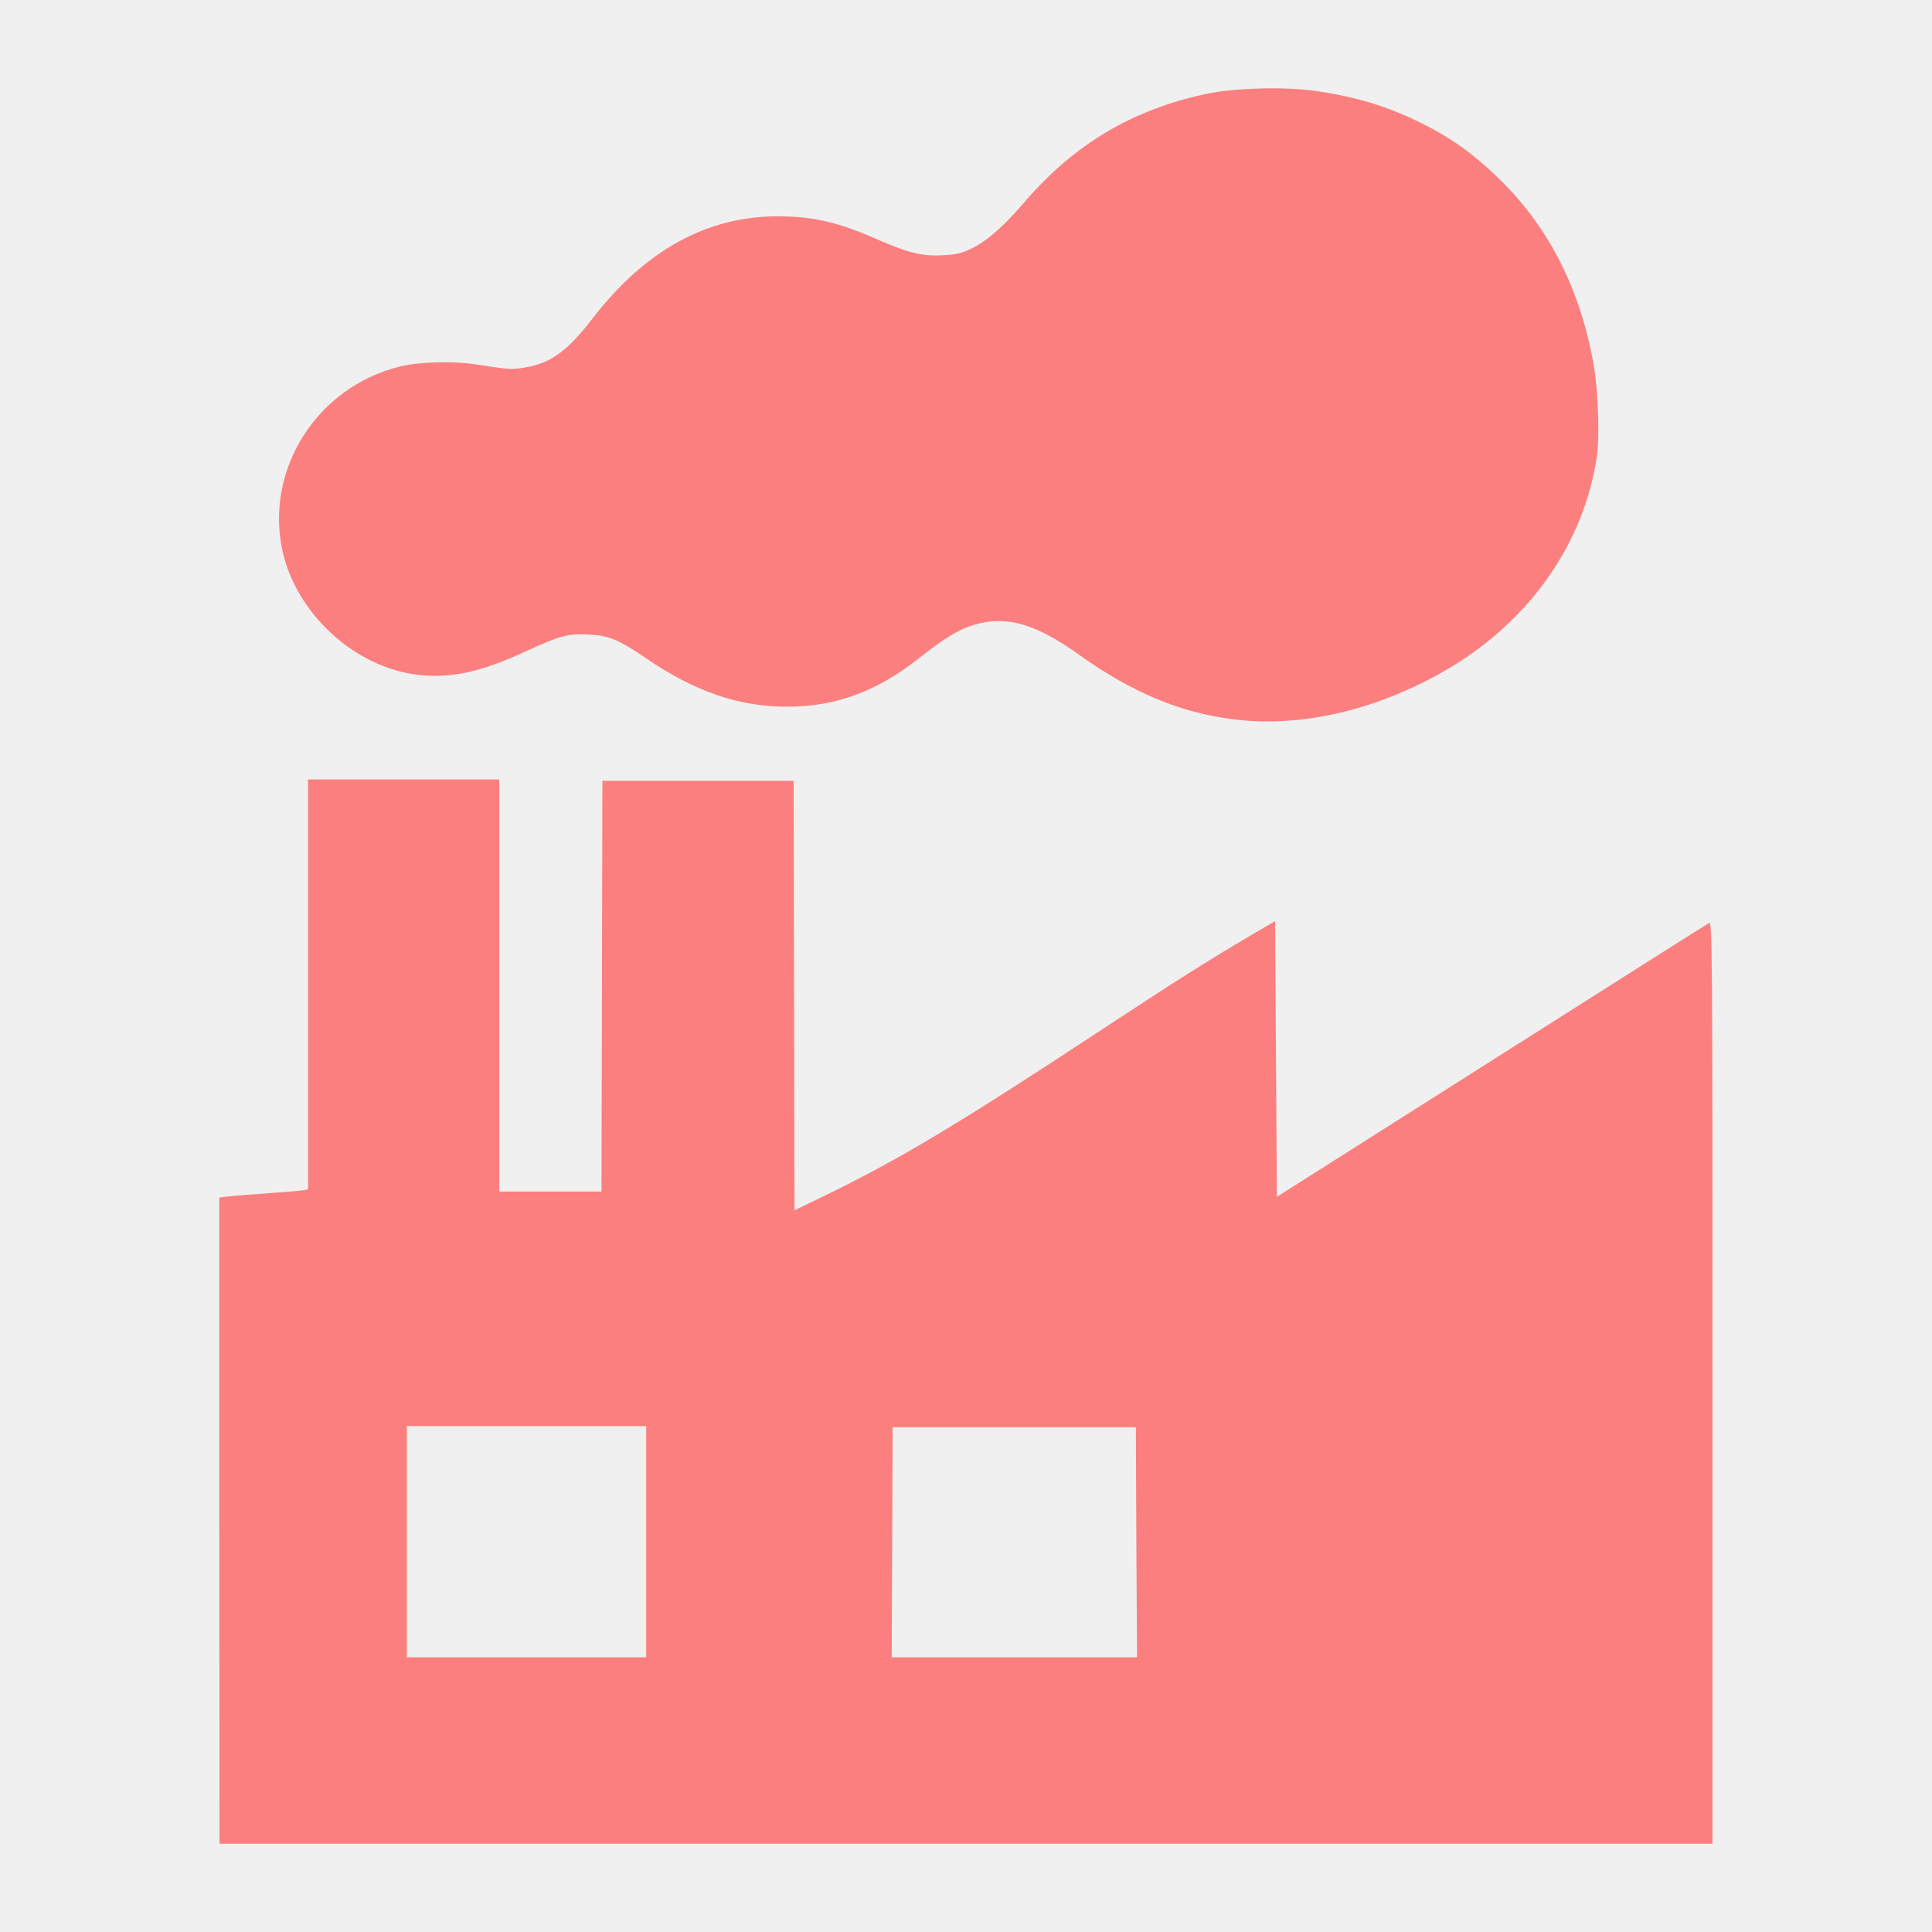
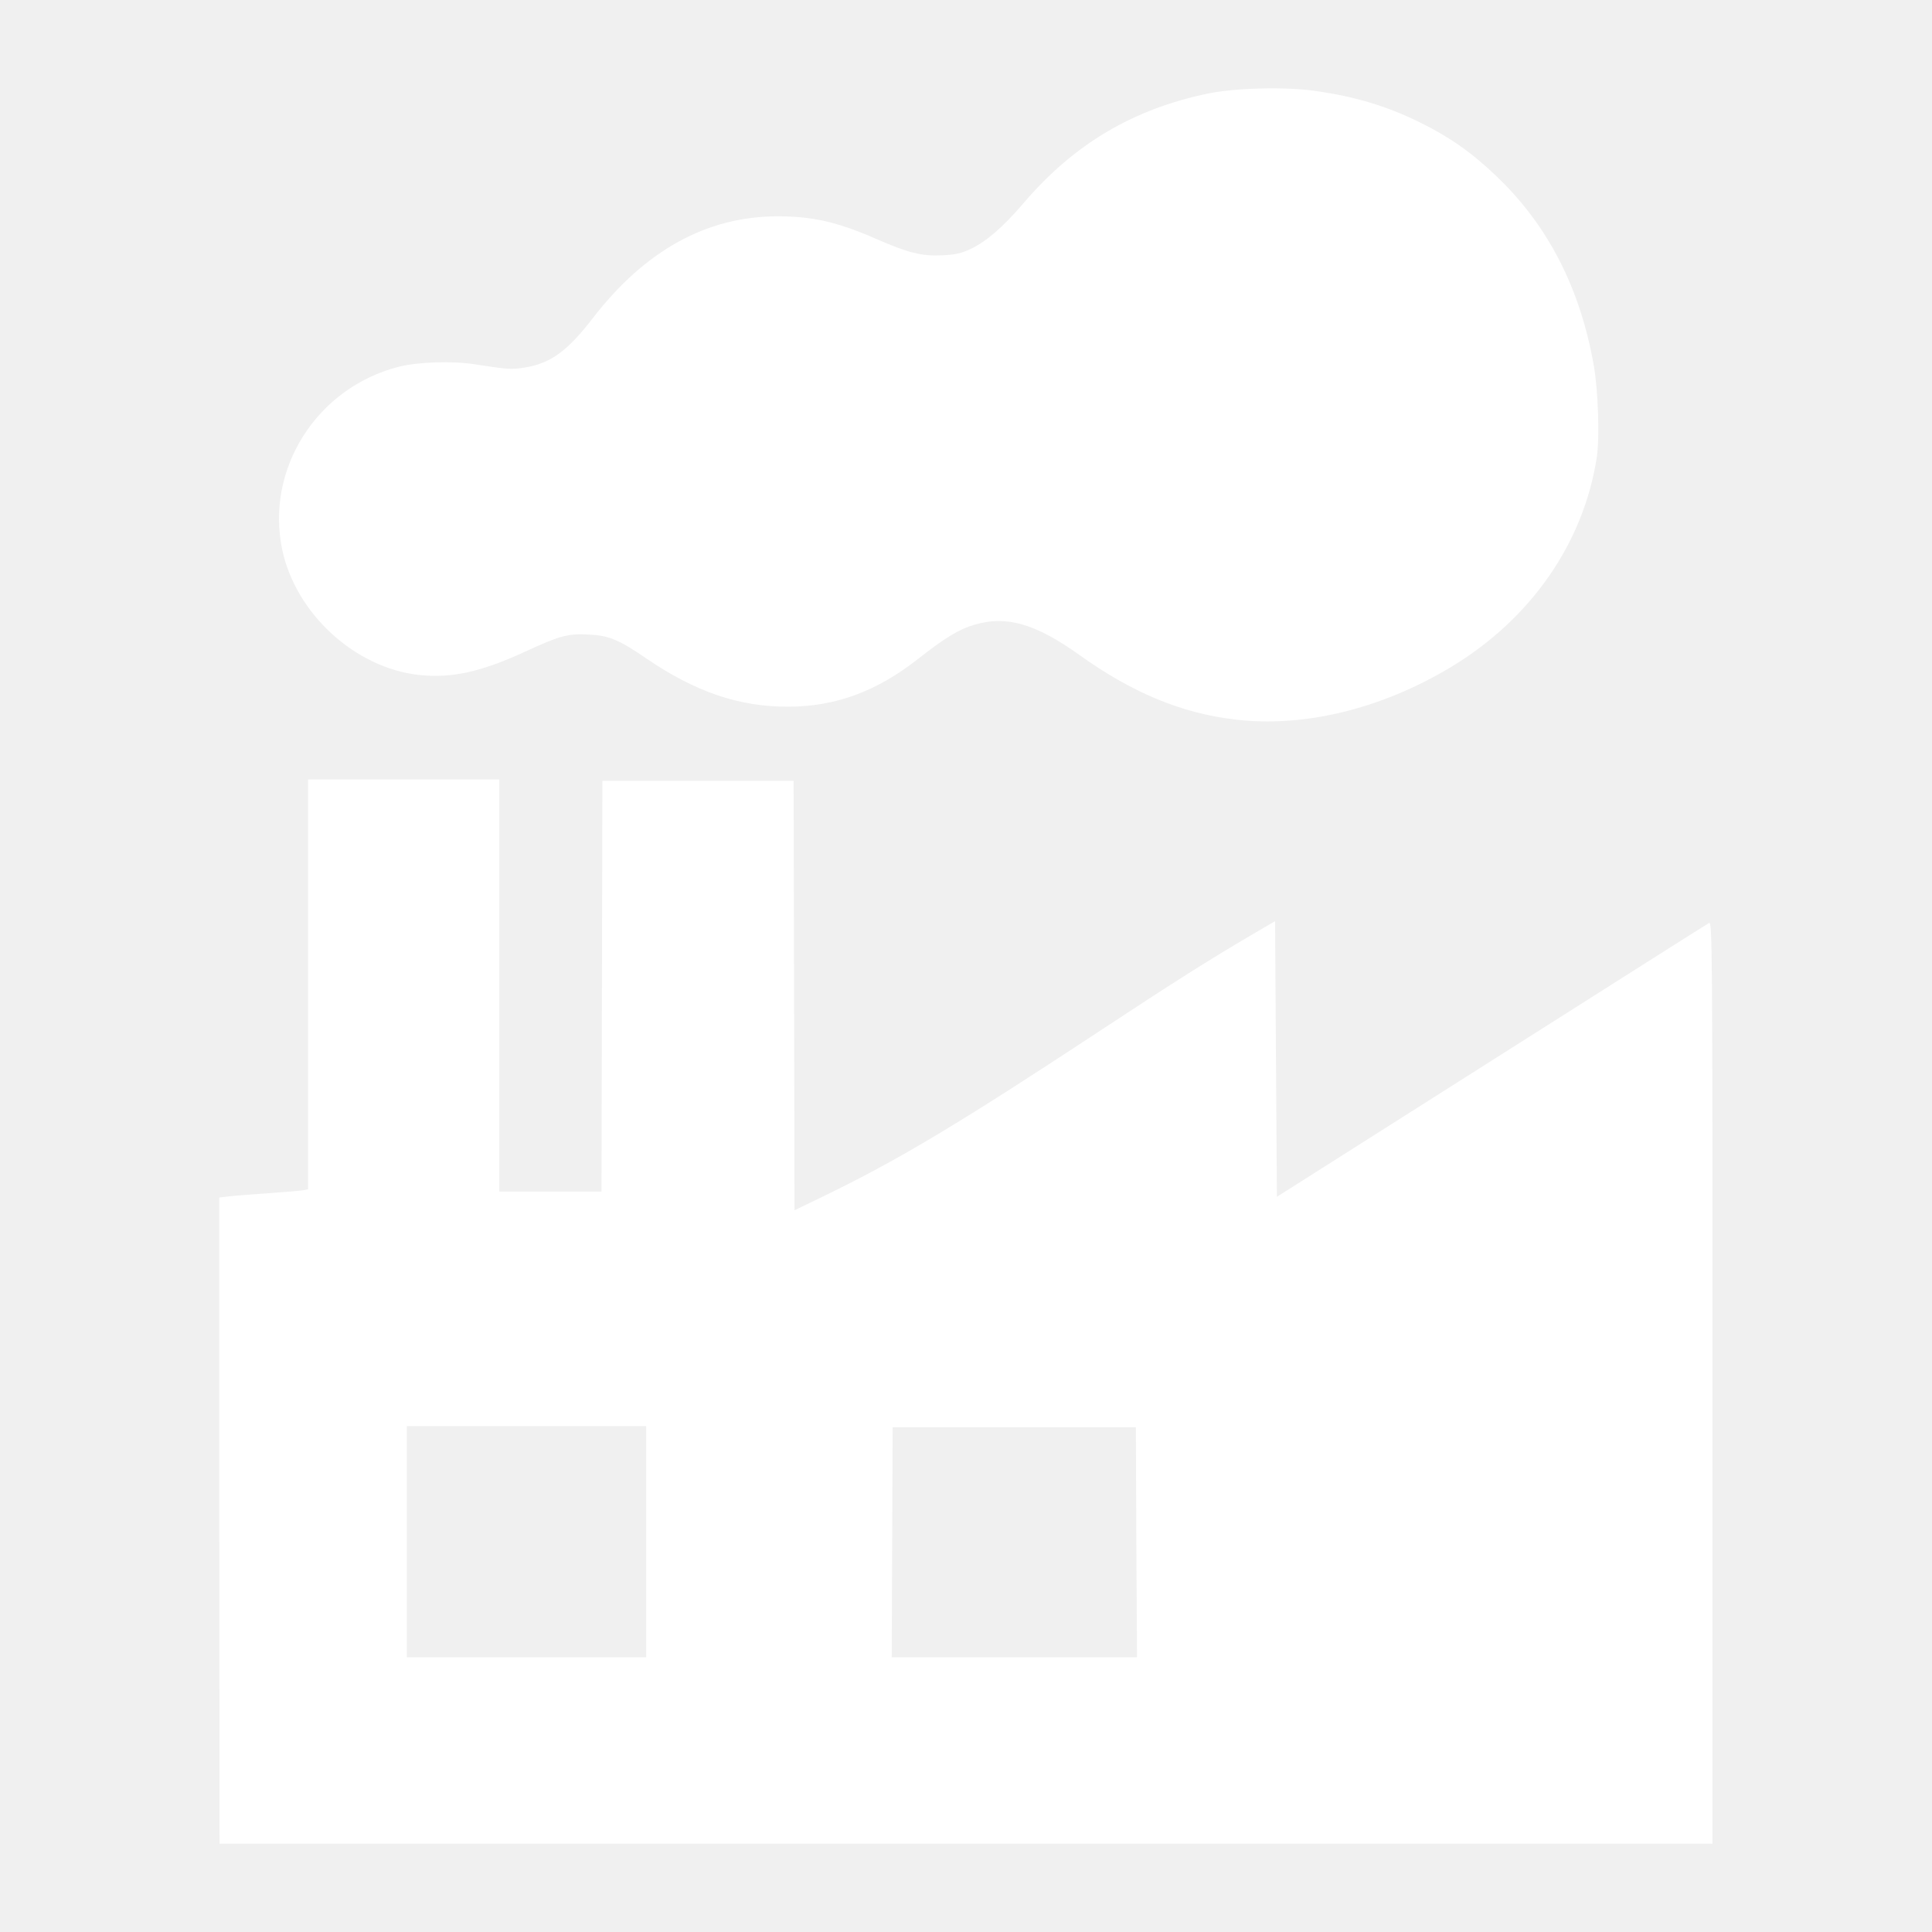
<svg xmlns="http://www.w3.org/2000/svg" width="32" height="32" viewBox="0 0 8.467 8.467" version="1.1" id="svg5" xml:space="preserve">
  <defs id="defs2" />
  <g id="layer1">
-     <path style="fill:#fc7f7f;stroke-width:0.008;fill-opacity:1" d="m 0.961,6.664 v -1.416 l 0.044,-0.005 c 0.024,-0.003 0.103,-0.009 0.176,-0.014 0.072,-0.005 0.14,-0.011 0.15,-0.013 l 0.019,-0.004 V 4.314 3.416 h 0.419 0.419 v 0.903 0.903 h 0.224 0.224 l 0.002,-0.9 0.002,-0.9 h 0.419 0.419 l 0.002,0.941 0.002,0.941 0.116,-0.056 C 3.943,5.081 4.204,4.924 4.855,4.495 5.143,4.305 5.305,4.203 5.482,4.099 l 0.106,-0.062 0.004,0.604 0.004,0.604 0.94,-0.596 c 0.517,-0.328 0.946,-0.6 0.954,-0.604 0.014,-0.008 0.015,0.091 0.015,2.014 V 8.08 H 4.233 0.962 Z M 2.832,6.757 V 6.25 H 2.307 1.783 V 6.757 7.263 H 2.307 2.832 Z m 2.148,0.002 -0.002,-0.504 H 4.445 3.912 l -0.002,0.504 -0.002,0.504 H 4.445 4.983 Z M 5.41,3.153 C 5.176,3.125 4.96,3.035 4.73,2.87 4.538,2.733 4.41,2.696 4.27,2.738 4.204,2.757 4.14,2.796 4.023,2.888 3.841,3.031 3.66,3.097 3.454,3.097 3.24,3.098 3.047,3.032 2.833,2.886 2.713,2.804 2.669,2.785 2.581,2.781 2.489,2.776 2.455,2.785 2.299,2.857 2.105,2.946 1.978,2.973 1.836,2.958 1.556,2.927 1.297,2.69 1.237,2.41 1.162,2.055 1.389,1.698 1.749,1.607 c 0.083,-0.021 0.235,-0.026 0.335,-0.01 0.142,0.022 0.158,0.023 0.214,0.014 0.114,-0.018 0.188,-0.071 0.301,-0.218 C 2.828,1.097 3.098,0.948 3.408,0.948 3.561,0.948 3.671,0.973 3.84,1.047 c 0.139,0.061 0.199,0.076 0.287,0.072 0.062,-0.003 0.084,-0.008 0.129,-0.029 0.068,-0.033 0.139,-0.094 0.23,-0.2 0.221,-0.259 0.48,-0.412 0.808,-0.48 0.12,-0.025 0.34,-0.03 0.467,-0.012 0.178,0.025 0.318,0.067 0.467,0.141 0.127,0.063 0.224,0.131 0.332,0.235 C 6.785,0.989 6.926,1.265 6.985,1.603 7.004,1.713 7.011,1.919 6.998,2.003 6.941,2.379 6.709,2.713 6.358,2.924 6.051,3.108 5.712,3.19 5.41,3.153 Z" id="path4465" />
+     <path style="fill:#ffffff;stroke-width:0.008;fill-opacity:1" d="m 0.961,6.664 v -1.416 l 0.044,-0.005 c 0.024,-0.003 0.103,-0.009 0.176,-0.014 0.072,-0.005 0.14,-0.011 0.15,-0.013 l 0.019,-0.004 V 4.314 3.416 h 0.419 0.419 v 0.903 0.903 h 0.224 0.224 l 0.002,-0.9 0.002,-0.9 h 0.419 0.419 l 0.002,0.941 0.002,0.941 0.116,-0.056 C 3.943,5.081 4.204,4.924 4.855,4.495 5.143,4.305 5.305,4.203 5.482,4.099 l 0.106,-0.062 0.004,0.604 0.004,0.604 0.94,-0.596 c 0.517,-0.328 0.946,-0.6 0.954,-0.604 0.014,-0.008 0.015,0.091 0.015,2.014 V 8.08 H 4.233 0.962 Z M 2.832,6.757 V 6.25 H 2.307 1.783 V 6.757 7.263 H 2.307 2.832 Z m 2.148,0.002 -0.002,-0.504 H 4.445 3.912 l -0.002,0.504 -0.002,0.504 H 4.445 4.983 Z M 5.41,3.153 C 5.176,3.125 4.96,3.035 4.73,2.87 4.538,2.733 4.41,2.696 4.27,2.738 4.204,2.757 4.14,2.796 4.023,2.888 3.841,3.031 3.66,3.097 3.454,3.097 3.24,3.098 3.047,3.032 2.833,2.886 2.713,2.804 2.669,2.785 2.581,2.781 2.489,2.776 2.455,2.785 2.299,2.857 2.105,2.946 1.978,2.973 1.836,2.958 1.556,2.927 1.297,2.69 1.237,2.41 1.162,2.055 1.389,1.698 1.749,1.607 c 0.083,-0.021 0.235,-0.026 0.335,-0.01 0.142,0.022 0.158,0.023 0.214,0.014 0.114,-0.018 0.188,-0.071 0.301,-0.218 C 2.828,1.097 3.098,0.948 3.408,0.948 3.561,0.948 3.671,0.973 3.84,1.047 c 0.139,0.061 0.199,0.076 0.287,0.072 0.062,-0.003 0.084,-0.008 0.129,-0.029 0.068,-0.033 0.139,-0.094 0.23,-0.2 0.221,-0.259 0.48,-0.412 0.808,-0.48 0.12,-0.025 0.34,-0.03 0.467,-0.012 0.178,0.025 0.318,0.067 0.467,0.141 0.127,0.063 0.224,0.131 0.332,0.235 C 6.785,0.989 6.926,1.265 6.985,1.603 7.004,1.713 7.011,1.919 6.998,2.003 6.941,2.379 6.709,2.713 6.358,2.924 6.051,3.108 5.712,3.19 5.41,3.153 Z" id="path4465" />
  </g>
</svg>
